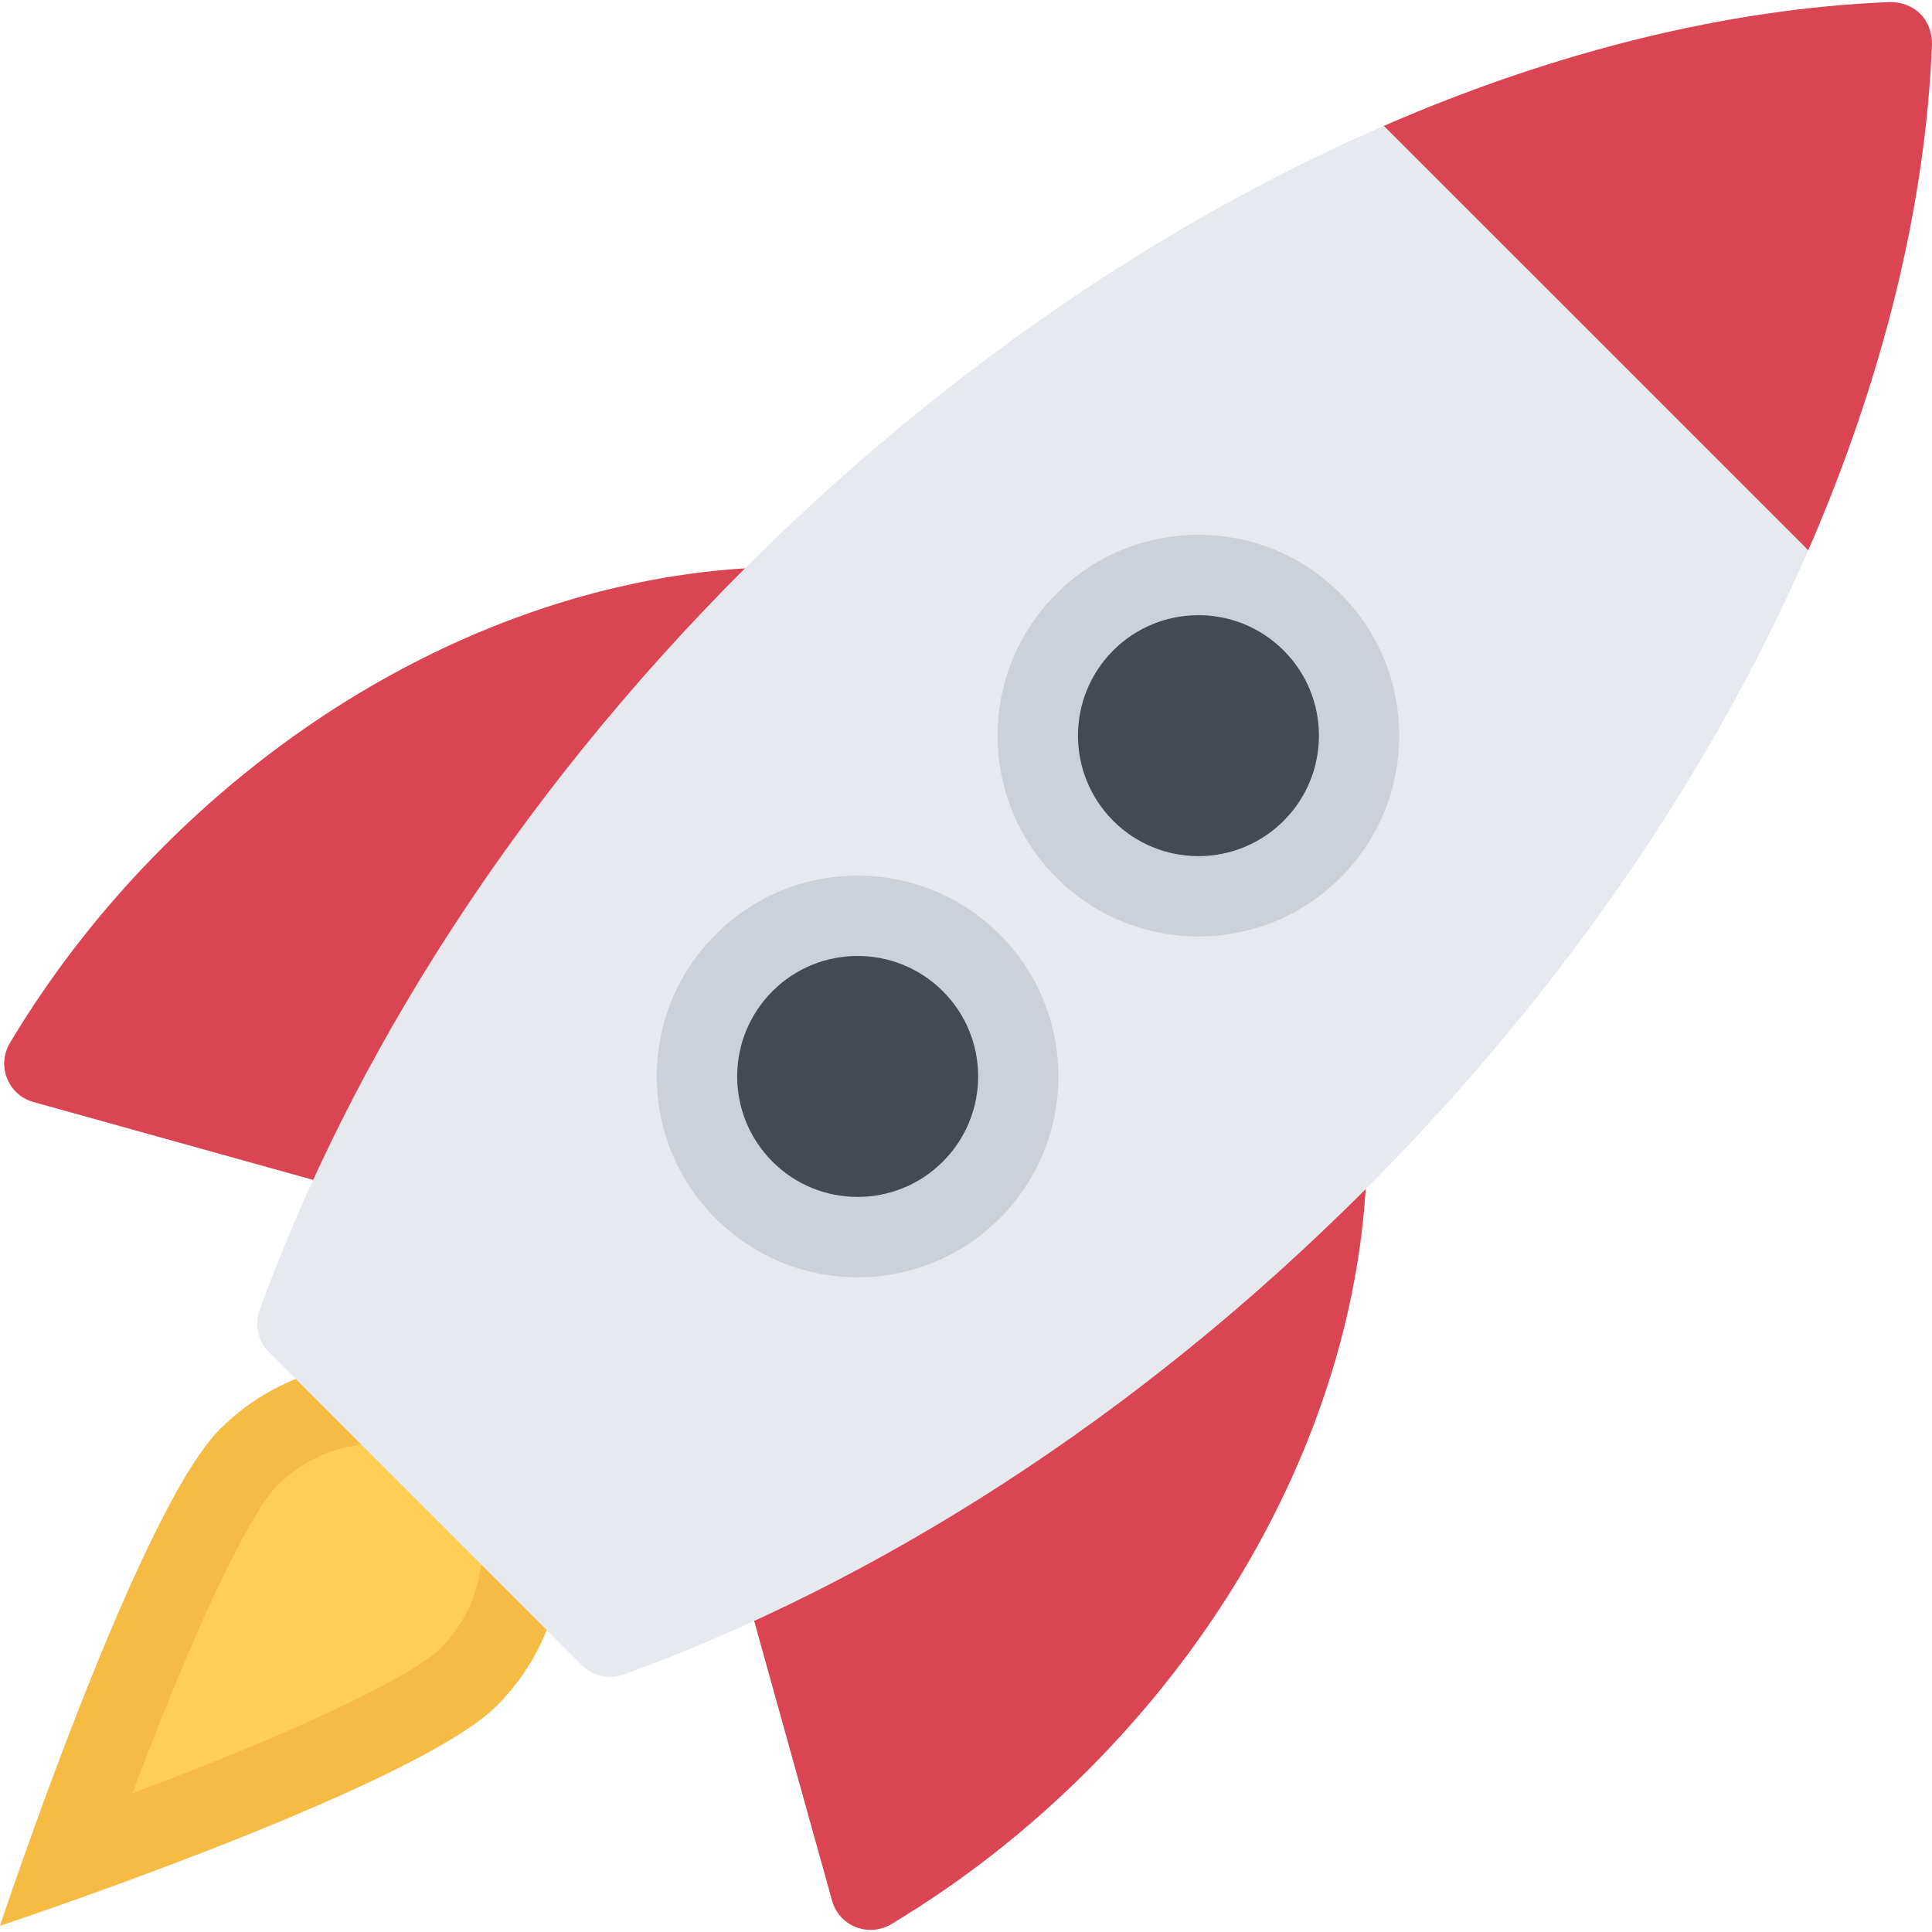
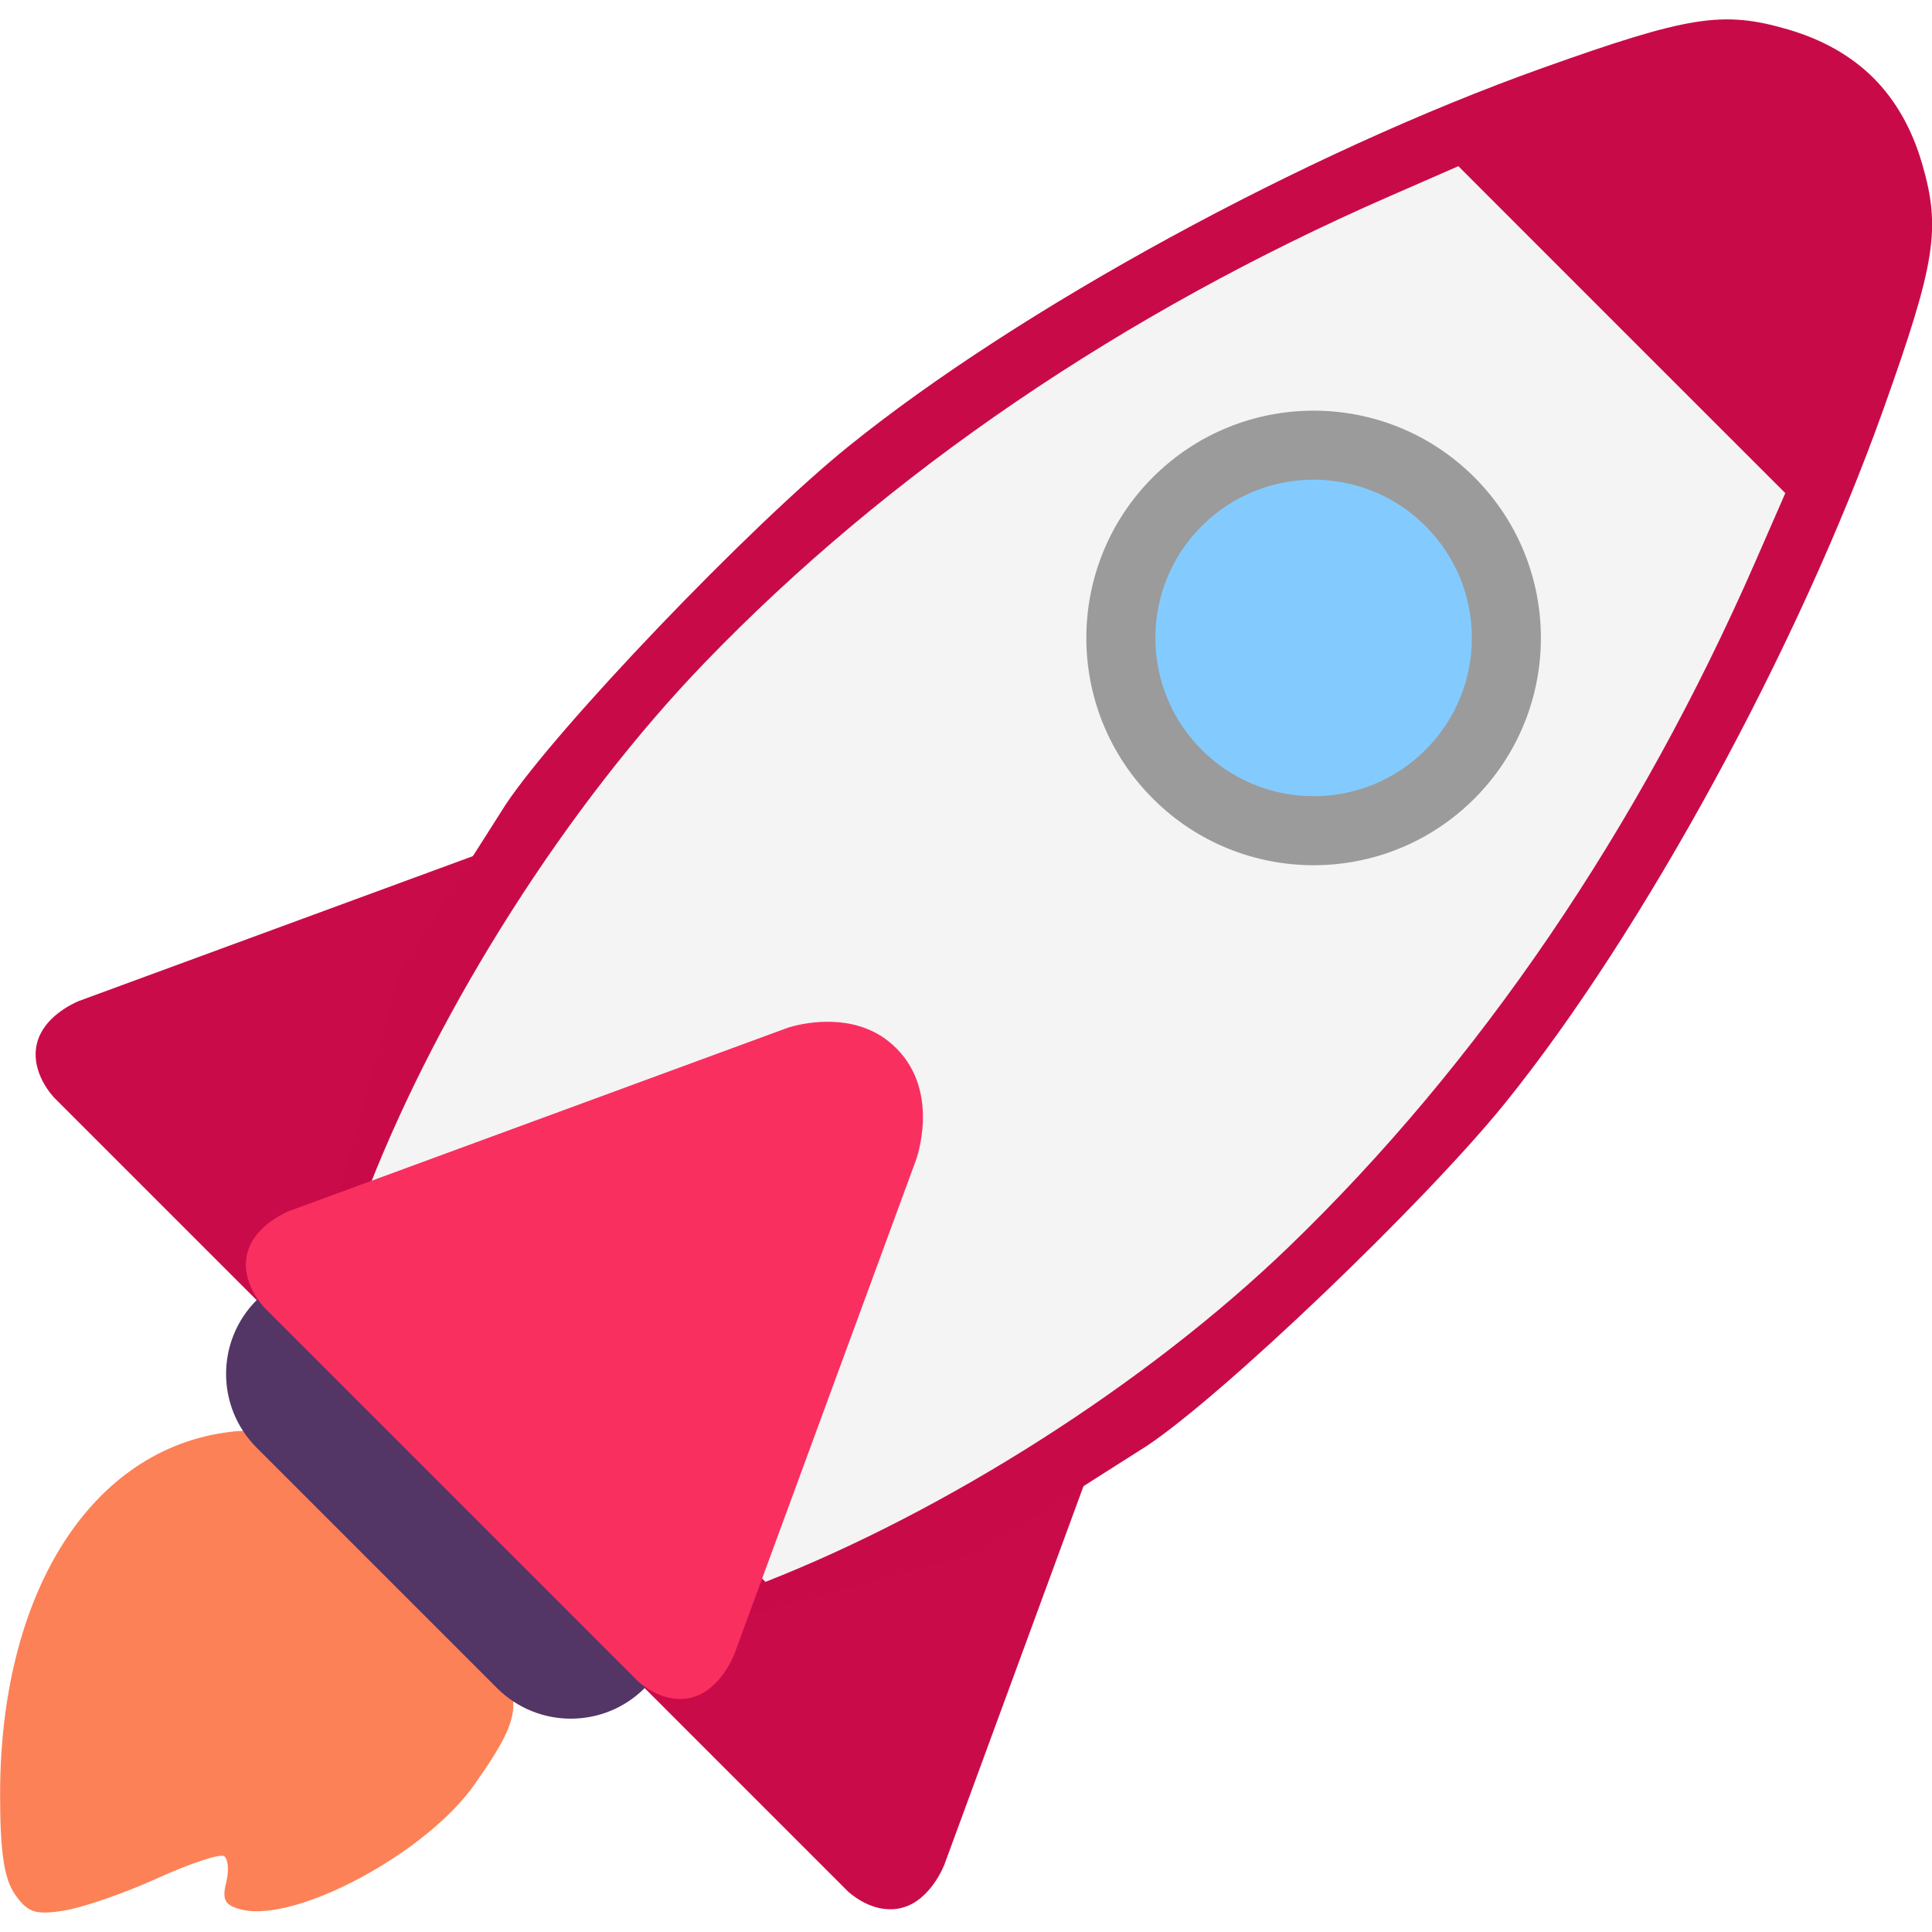
- <svg xmlns="http://www.w3.org/2000/svg" width="36" height="36" x="0" y="0" version="1.1" viewBox="0 0 36 36">
-   <g transform="scale(.07031)">
-     <path fill="#ffce54" d="M17.25 493.132c3.625-10.188 8.344-23.141 13.625-36.563 19.875-50.642 30.407-65.782 34.938-70.298 6.781-6.797 15.188-11.375 24.313-13.266l3.156-.656 35.344-35.75 42.312 48.875-32.906 31.516-.688 3.235c-1.875 9.125-6.469 17.531-13.25 24.344-4.531 4.5-19.656 15.062-70.282 34.923-13.436 5.265-26.406 10.015-36.562 13.64z" />
-     <path fill="#f6bb42" d="M129.158 320.943L87.97 362.584c-10.719 2.219-21.126 7.609-29.688 16.172C36.407 400.63 0 510.366 0 510.366s109.72-36.391 131.626-58.282c8.531-8.547 13.938-18.969 16.156-29.703l37.812-36.22zm3.906 86.062l-4.781 4.594-1.344 6.484c-1.469 7.079-5.062 13.642-10.375 18.954-1.75 1.75-13.219 11.578-66.563 32.517a1148.888 1148.888 0 01-14.906 5.703 995.301 995.301 0 015.719-14.876c20.938-53.36 30.75-64.829 32.531-66.579 5.313-5.328 11.876-8.906 18.938-10.359l6.312-1.312 4.531-4.578 24.969-25.281 28.156 32.516z" />
-     <g fill="#da4453">
-       <path d="M199.909 423.397a452.13 452.13 0 0017.875-8.876l121.501-86.781a664.598 664.598 0 0014.719-14.203c2.781-2.812 5.563-5.625 8.282-8.469-.469 55.359-25.845 115.923-74.032 164.127-16.062 16.047-33.469 29.562-51.625 40.484-.125.078-.845.5-.845.5-4.031 2.188-9.188 1.578-12.594-1.828a10.548 10.548 0 01-2.438-3.875s-.375-1.109-.469-1.594l-21.938-78.767c.533-.234 1.033-.484 1.564-.718zm7.625-273.128a711.587 711.587 0 00-8.469 8.312 596.797 596.797 0 00-14.188 14.703c-21.281 3-86.812 121.517-86.812 121.517a487.923 487.923 0 00-8.875 17.876c-.25.516-.469 1.031-.719 1.547L9.688 292.285c-.469-.094-1.594-.469-1.594-.469a10.504 10.504 0 01-3.875-2.453c-3.406-3.406-4-8.547-1.812-12.594 0 0 .406-.703.5-.828 10.906-18.157 24.406-35.563 40.469-51.625 48.219-48.219 108.782-73.594 164.158-74.047z" />
+ <svg xmlns="http://www.w3.org/2000/svg" width="36mm" height="36mm" version="1.1" viewBox="0 0 36 36">
+   <g transform="translate(-238.422 52.352)">
+     <g transform="scale(.64806) rotate(45 412.758 405.768)">
+       <path fill="#ca0b4a" fillOpacity="1" stroke="none" strokeLinecap="butt" strokeLinejoin="miter" strokeOpacity="1" strokeWidth="0.265" d="M67.99 96.537c-.193 0-.374.02-.545.056-1.224.272-1.905 1.397-2.076 1.718l-6.422 13.89c-.091.228-.37 1.041 0 1.68.448.778 1.485.778 1.485.778h15.19c.24-.016 1.032-.117 1.411-.773.433-.75-.026-1.746-.027-1.748L70.654 98.4c-.002-.004-.863-1.864-2.663-1.864z" />
+       <path fill="#ca0b4a" fillOpacity="1" stroke="none" strokeLinecap="butt" strokeLinejoin="miter" strokeOpacity="1" strokeWidth="0.265" d="M85.083 96.537c-.194 0-.375.02-.546.056-1.224.272-1.905 1.397-2.076 1.718L76.04 112.2c-.091.228-.37 1.041 0 1.68.448.778 1.485.778 1.485.778h15.19c.24-.016 1.032-.117 1.412-.773.433-.75-.027-1.746-.028-1.748L87.747 98.4c-.003-.004-.864-1.864-2.664-1.864z" />
+       <path fill="#f4f4f4" fillOpacity="1" stroke="none" strokeLinecap="butt" strokeLinejoin="miter" strokeOpacity="1" strokeWidth="0.265" d="M76.674 65.902l-6.785.513c-1.497.113-3.153 7.316-3.641 8.694-1.02 2.87-2.254 8.88-2.409 14.706-.159 2.7-.02 7.66.81 11.117 1.33 5.533 3.705 9.262 3.976 9.11h16.097c.272.152 2.646-3.577 3.976-9.11.831-3.457.97-8.418.81-11.117-.154-5.826-1.388-11.836-2.408-14.706-.488-1.378-2.145-8.581-3.642-8.694z" />
+       <circle cx="76.674" cy="79.706" r="6.535" fill="#9b9b9b" fillOpacity="1" stroke="none" strokeDasharray="none" strokeMiterlimit="4" strokeWidth="2.678" paintOrder="markers fill stroke" />
+       <path fill="#fd8156" strokeWidth="0.265" d="M75.823 131.655c-.546-.096-1.165-.554-2.344-1.733-4.028-4.028-5.14-8.708-2.82-11.876.467-.638.673-.756 1.013-.58l9.729-.164c1.026.211 1.246 1.242 1.519 2.748.429 2.367-.8 6.468-2.189 7.307-.42.254-.596.205-.86-.235-.182-.305-.445-.528-.583-.495-.138.033-.546.846-.906 1.807-.36.96-.917 2.108-1.237 2.55-.49.675-.699.781-1.322.671z" />
+       <path fill="#c90a49" strokeWidth="1" d="M289.79 215.205c-3.38 0-6.857.944-10.331 2.854-6.437 3.537-8.636 6.557-15.86 21.785-11.772 24.818-21.76 58.762-24.275 82.498-1.454 13.726-.781 44.025 1.194 53.818l4.7 21.11 14.235 24.742-.082-6.102c-8.406-19.281-14.082-44.409-14.47-66.017-.515-28.645 5.23-58.897 16.794-88.43l2.971-7.584 25.123.006h.002l25.123-.006 2.97 7.584c11.566 29.533 17.31 59.785 16.796 88.43-.389 21.608-6.065 46.736-14.471 66.017l-.08 6.102 14.232-24.742 4.702-21.11c1.974-9.793 2.647-40.092 1.193-53.818-2.514-23.736-12.503-57.68-24.275-82.498-7.224-15.228-9.423-18.248-15.86-21.785-3.474-1.91-6.951-2.854-10.33-2.854h-.002z" transform="scale(.26458)" />
+       <rect width="15.777" height="6.002" x="68.647" y="111.657" fill="#533566" fillOpacity="1" stroke="none" strokeWidth="0" paintOrder="markers fill stroke" ry="3.001" />
+       <path fill="#f92f60" fillOpacity="1" stroke="none" strokeLinecap="butt" strokeLinejoin="miter" strokeOpacity="1" strokeWidth="0.265" d="M76.537 96.533c-.194 0-.375.02-.546.056-1.224.271-1.905 1.397-2.076 1.718l-6.422 13.89c-.091.228-.37 1.04 0 1.68.448.778 1.485.778 1.485.778h15.19c.24-.016 1.032-.117 1.411-.774.434-.75-.026-1.745-.027-1.747l-6.351-13.737H79.2c-.002-.004-.863-1.864-2.663-1.864z" />
+       <circle cx="76.674" cy="79.706" r="4.55" fill="#83cbff" fillOpacity="1" stroke="none" strokeDasharray="none" strokeMiterlimit="4" strokeWidth="1.865" paintOrder="markers fill stroke" />
    </g>
-     <path fill="#e6e9ed" d="M197.003 151.05c-60.408 60.422-103.97 129.438-128.252 196.299-1.281 3.75-.469 8.031 2.531 11.016l82.907 82.938c3 2.969 7.281 3.797 11.031 2.516 66.876-24.282 135.877-67.829 196.285-128.251 93.876-93.845 146.563-207.081 150.501-303.645.125-2.875-.906-6.047-3.094-8.25-2.219-2.203-5.375-3.234-8.281-3.109-96.562 3.937-209.783 56.641-303.628 150.486z" />
-     <g fill="#434a54">
-       <path d="M317.598 237.535c-11.375 0-22.062-4.438-30.094-12.469-8.031-8.047-12.469-18.735-12.469-30.11s4.438-22.063 12.469-30.11c8.031-8.031 18.75-12.469 30.094-12.469 11.375 0 22.062 4.438 30.125 12.469 16.595 16.61 16.595 43.625 0 60.22-8.062 8.031-18.75 12.469-30.094 12.469zm-90.314 90.314c-11.375 0-22.062-4.422-30.094-12.469-8.032-8.031-12.47-18.735-12.47-30.095 0-11.375 4.438-22.078 12.47-30.125 8.031-8.031 18.719-12.469 30.094-12.469 11.376 0 22.063 4.438 30.126 12.469 16.594 16.61 16.594 43.626 0 60.22-8.063 8.047-18.75 12.469-30.126 12.469z" />
-     </g>
-     <g fill="#ccd1d9">
-       <path d="M355.254 157.331c-10.062-10.047-23.438-15.594-37.656-15.594-14.188 0-27.562 5.547-37.625 15.594-10.031 10.047-15.594 23.422-15.594 37.625 0 14.219 5.562 27.579 15.594 37.641 10.062 10.046 23.438 15.578 37.625 15.578 14.219 0 27.594-5.531 37.656-15.578 20.751-20.75 20.751-54.515 0-75.266zm-15.062 60.204a31.875 31.875 0 01-22.594 9.359c-8.156 0-16.344-3.125-22.562-9.359-12.469-12.469-12.469-32.688 0-45.157 6.219-6.234 14.406-9.344 22.562-9.344 8.188 0 16.344 3.109 22.594 9.344 12.468 12.469 12.468 32.688 0 45.157zm-112.908 14.532c-14.219 0-27.562 5.531-37.626 15.578-10.062 10.046-15.594 23.422-15.594 37.641 0 14.204 5.531 27.563 15.594 37.626 10.063 10.047 23.407 15.594 37.626 15.594 14.22 0 27.595-5.547 37.658-15.594 20.75-20.75 20.75-54.517 0-75.267-10.063-10.047-23.438-15.578-37.658-15.578zm22.595 75.782c-6.25 6.25-14.407 9.359-22.595 9.359-8.156 0-16.344-3.109-22.562-9.359-12.47-12.47-12.47-32.688 0-45.157 6.219-6.235 14.406-9.344 22.562-9.344 8.188 0 16.345 3.109 22.595 9.344 12.469 12.468 12.469 32.687 0 45.157z" />
-     </g>
-     <path fill="#da4453" d="M479.225 145.816L366.755 33.361C412.568 13.439 458.225 2.298 500.631.564c2.906-.125 6.062.906 8.281 3.109 2.188 2.203 3.219 5.375 3.094 8.25-1.719 42.438-12.875 88.08-32.781 133.893z" />
  </g>
</svg>
